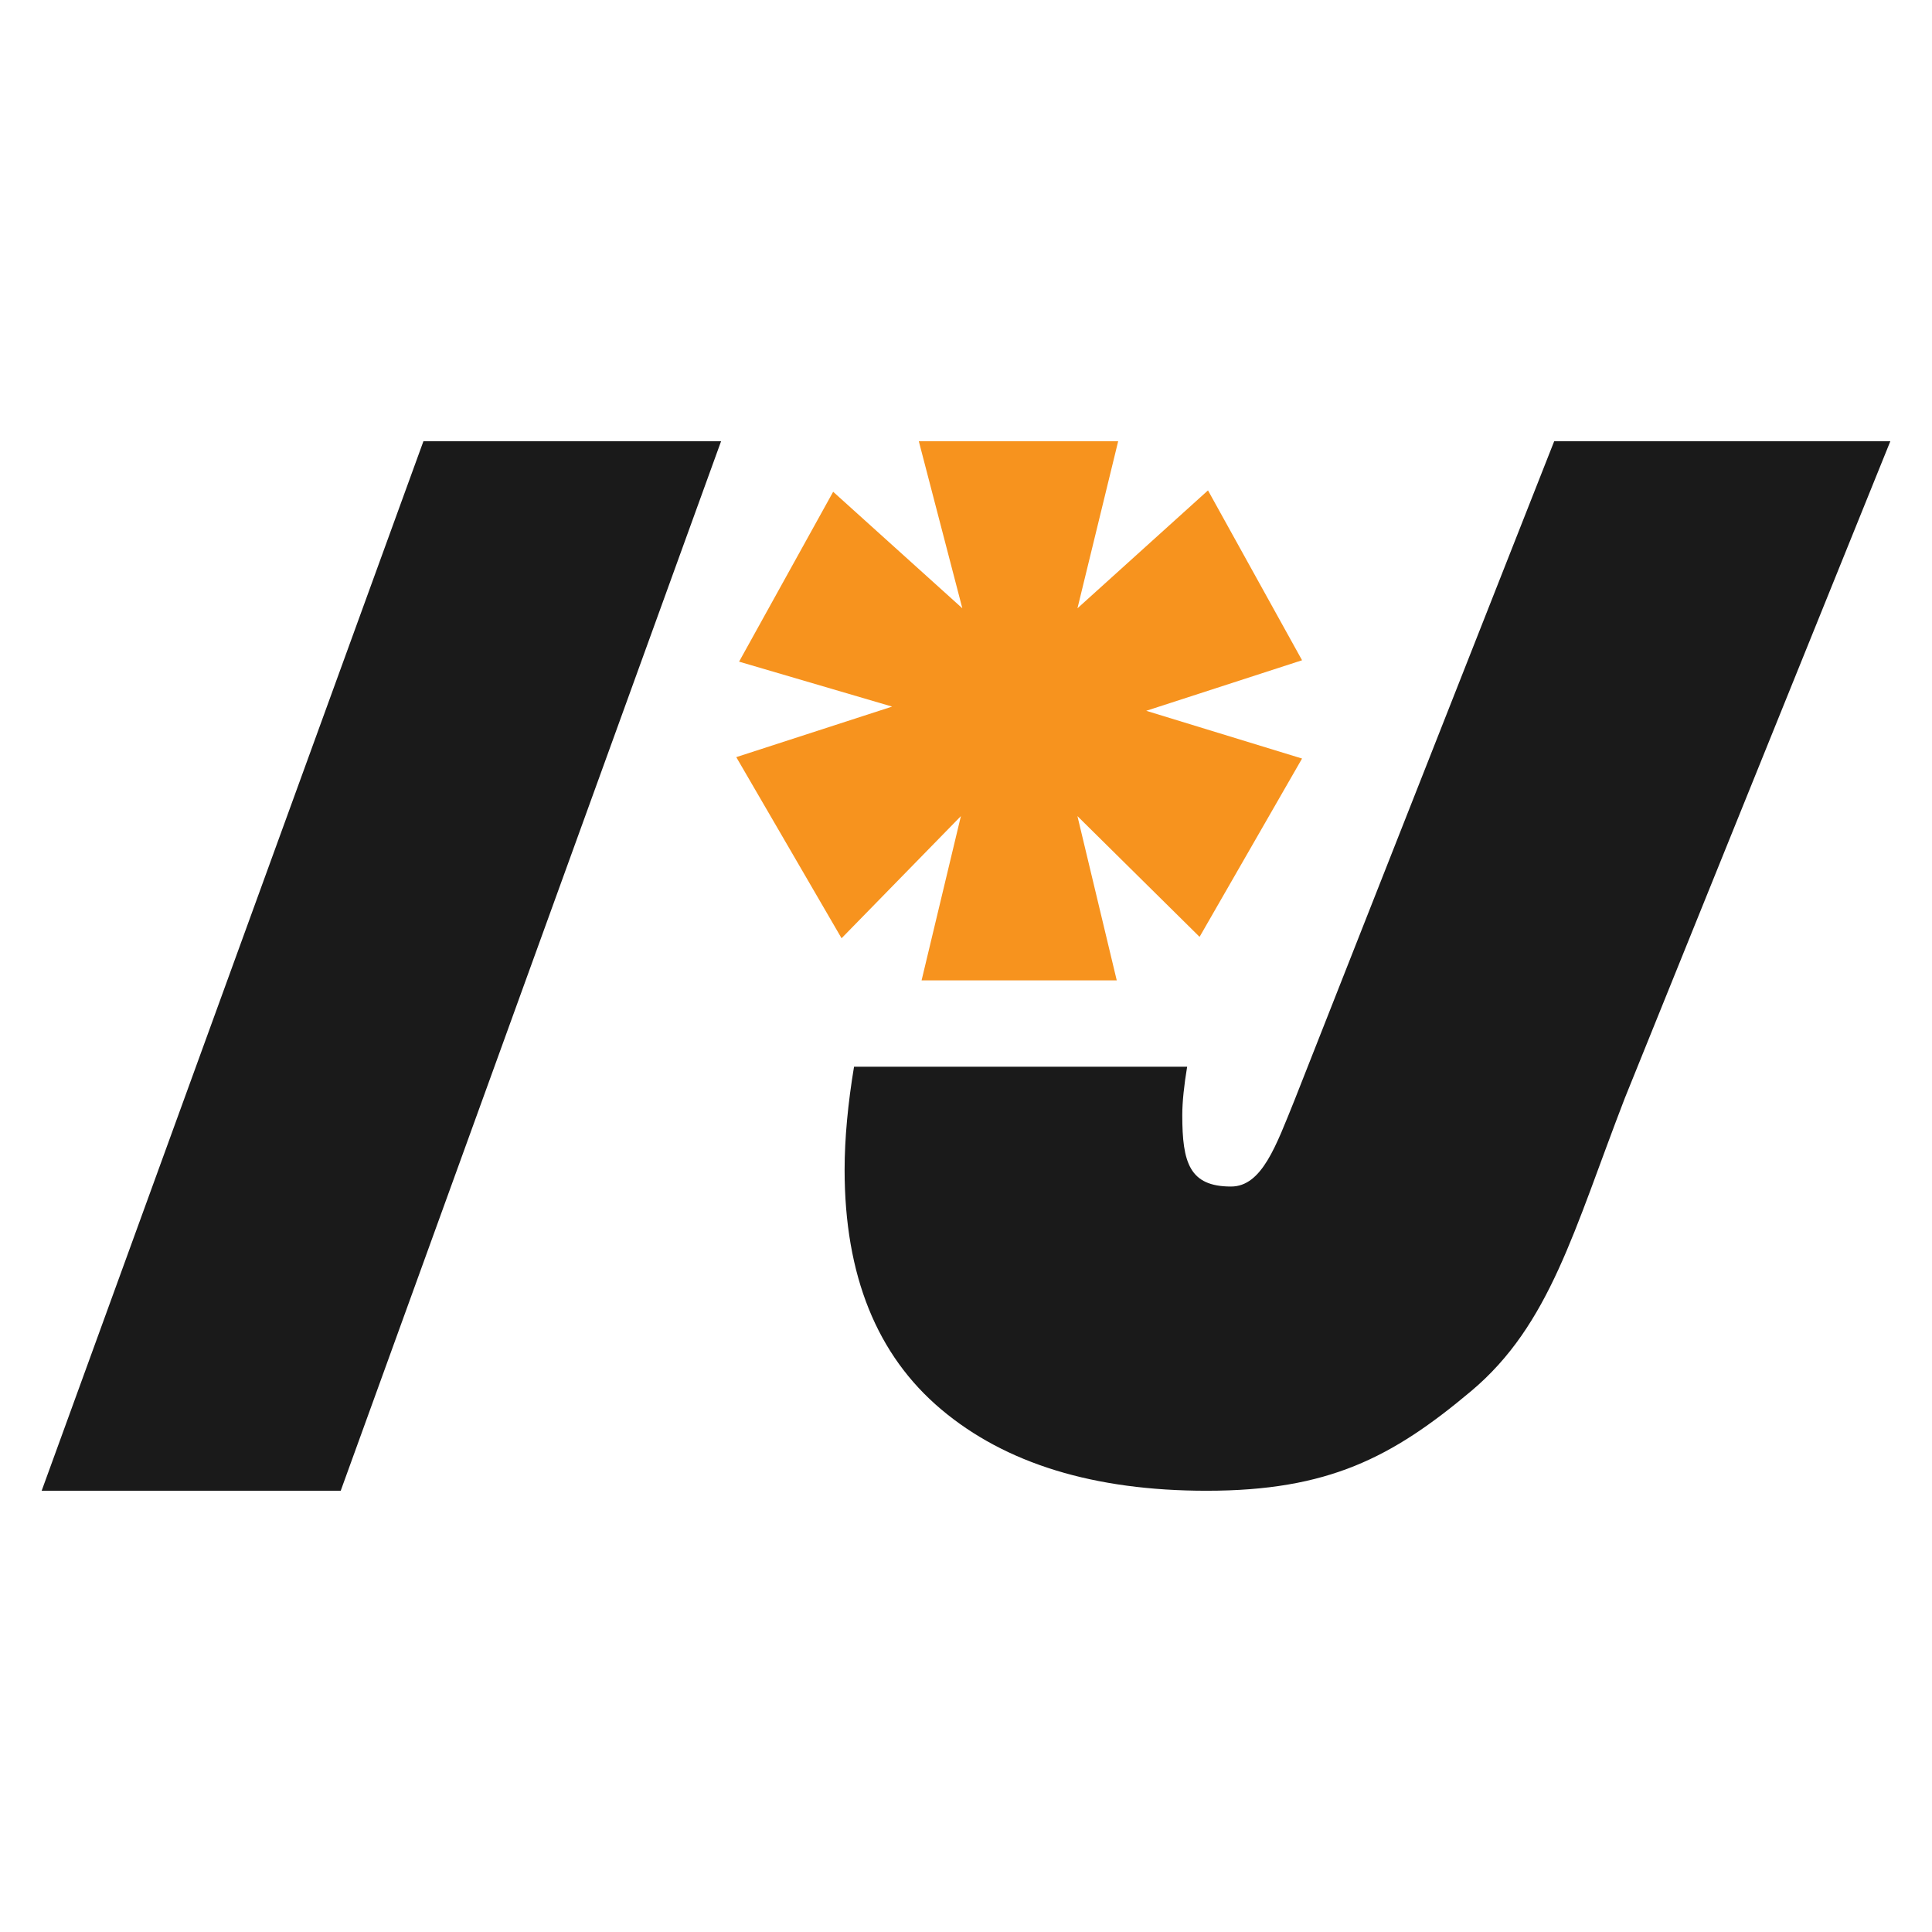
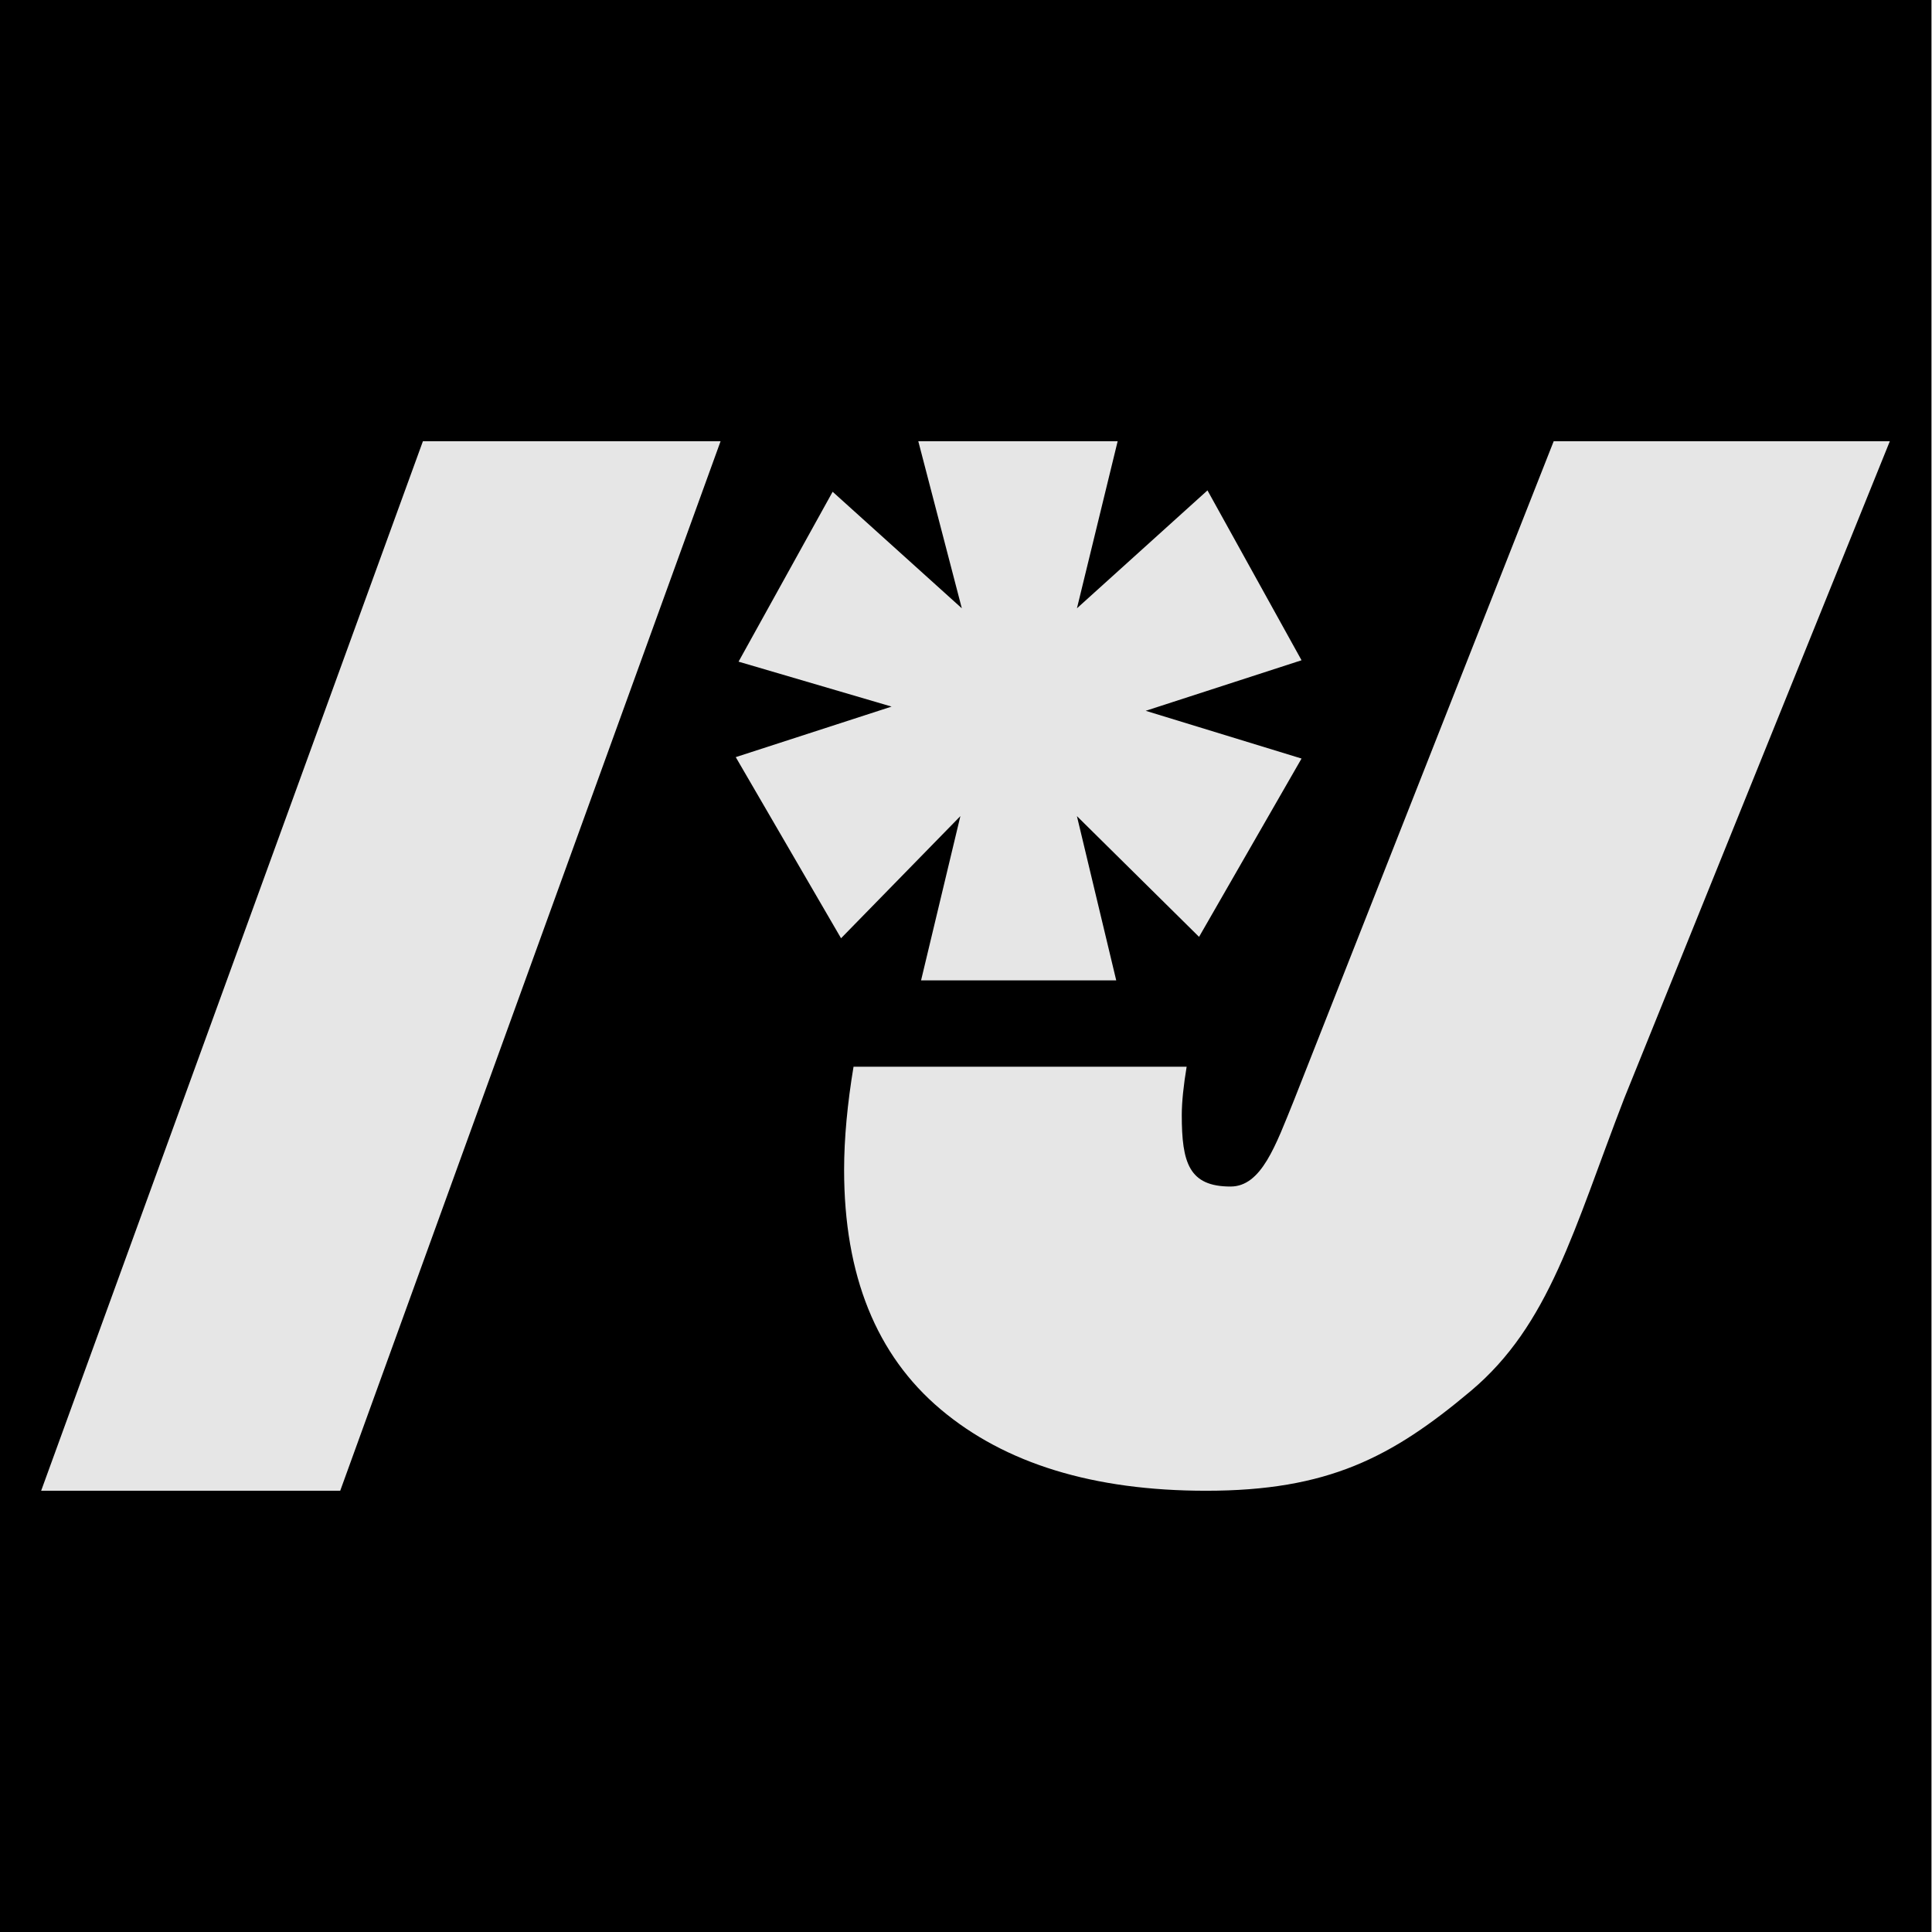
- <svg xmlns="http://www.w3.org/2000/svg" id="Capa_1" data-name="Capa 1" viewBox="0 0 1080 1080">
+ <svg xmlns="http://www.w3.org/2000/svg" id="Capa_4" data-name="Capa 4" viewBox="0 0 1080 1080">
  <defs>
    <style>
      .cls-1 {
-         fill: #1a1a1a;
-       }
- 
-       .cls-2 {
-         fill: #f7931e;
+         fill: #e6e6e6;
      }
    </style>
  </defs>
-   <path class="cls-1" d="M403.09,246.65l-212.63,586.69H23.29L236.7,246.65h166.39Z" />
-   <path class="cls-2" d="M675.27,274.12l52.59,94.97-87.12,28.25,87.12,26.69-57.29,99.68-68.28-67.5,21.98,91.83h-109.1l21.98-91.83-66.71,68.28-58.86-101.25,87.12-28.25-85.55-25.12,52.59-94.97,72.21,65.14-24.33-93.4h111.45l-22.76,93.4,72.99-65.93Z" />
-   <path class="cls-1" d="M1056.71,246.65l-148.47,367.32c-28.43,73.64-41.66,126.56-85.88,163.68-44.21,37.13-79.84,55.69-147.86,55.69-62.92,0-112.38-15.16-148.37-45.49-36-30.32-53.99-74.96-53.99-133.92,0-17.56,1.87-37.22,5.27-57.62h186.21c-1.7,10.2-2.72,19.65-2.72,27.01,0,26.65,4.01,39.96,27.26,39.96,17.32,0,25.22-23.02,35.51-48.35l145.14-368.29h187.91Z" />
+   <rect x="-.29" width="1080" height="1080" />
+   <path class="cls-1" d="M402.81,246.65l-212.63,586.69H23L236.41,246.65h166.39Z" />
+   <path class="cls-1" d="M674.98,274.12l52.59,94.97-87.12,28.25,87.12,26.69-57.29,99.68-68.28-67.5,21.98,91.83h-109.1l21.98-91.83-66.71,68.28-58.86-101.25,87.12-28.25-85.55-25.12,52.59-94.97,72.21,65.14-24.33-93.4h111.45l-22.76,93.4,72.99-65.93Z" />
+   <path class="cls-1" d="M1056.43,246.65l-148.47,367.32c-28.43,73.64-41.66,126.56-85.88,163.68-44.21,37.13-79.84,55.69-147.86,55.69-62.92,0-112.38-15.16-148.37-45.49-36-30.32-53.99-74.96-53.99-133.92,0-17.56,1.87-37.22,5.27-57.62h186.21c-1.7,10.2-2.72,19.65-2.72,27.01,0,26.65,4.01,39.96,27.26,39.96,17.32,0,25.22-23.02,35.51-48.35l145.14-368.29h187.91Z" />
</svg>
